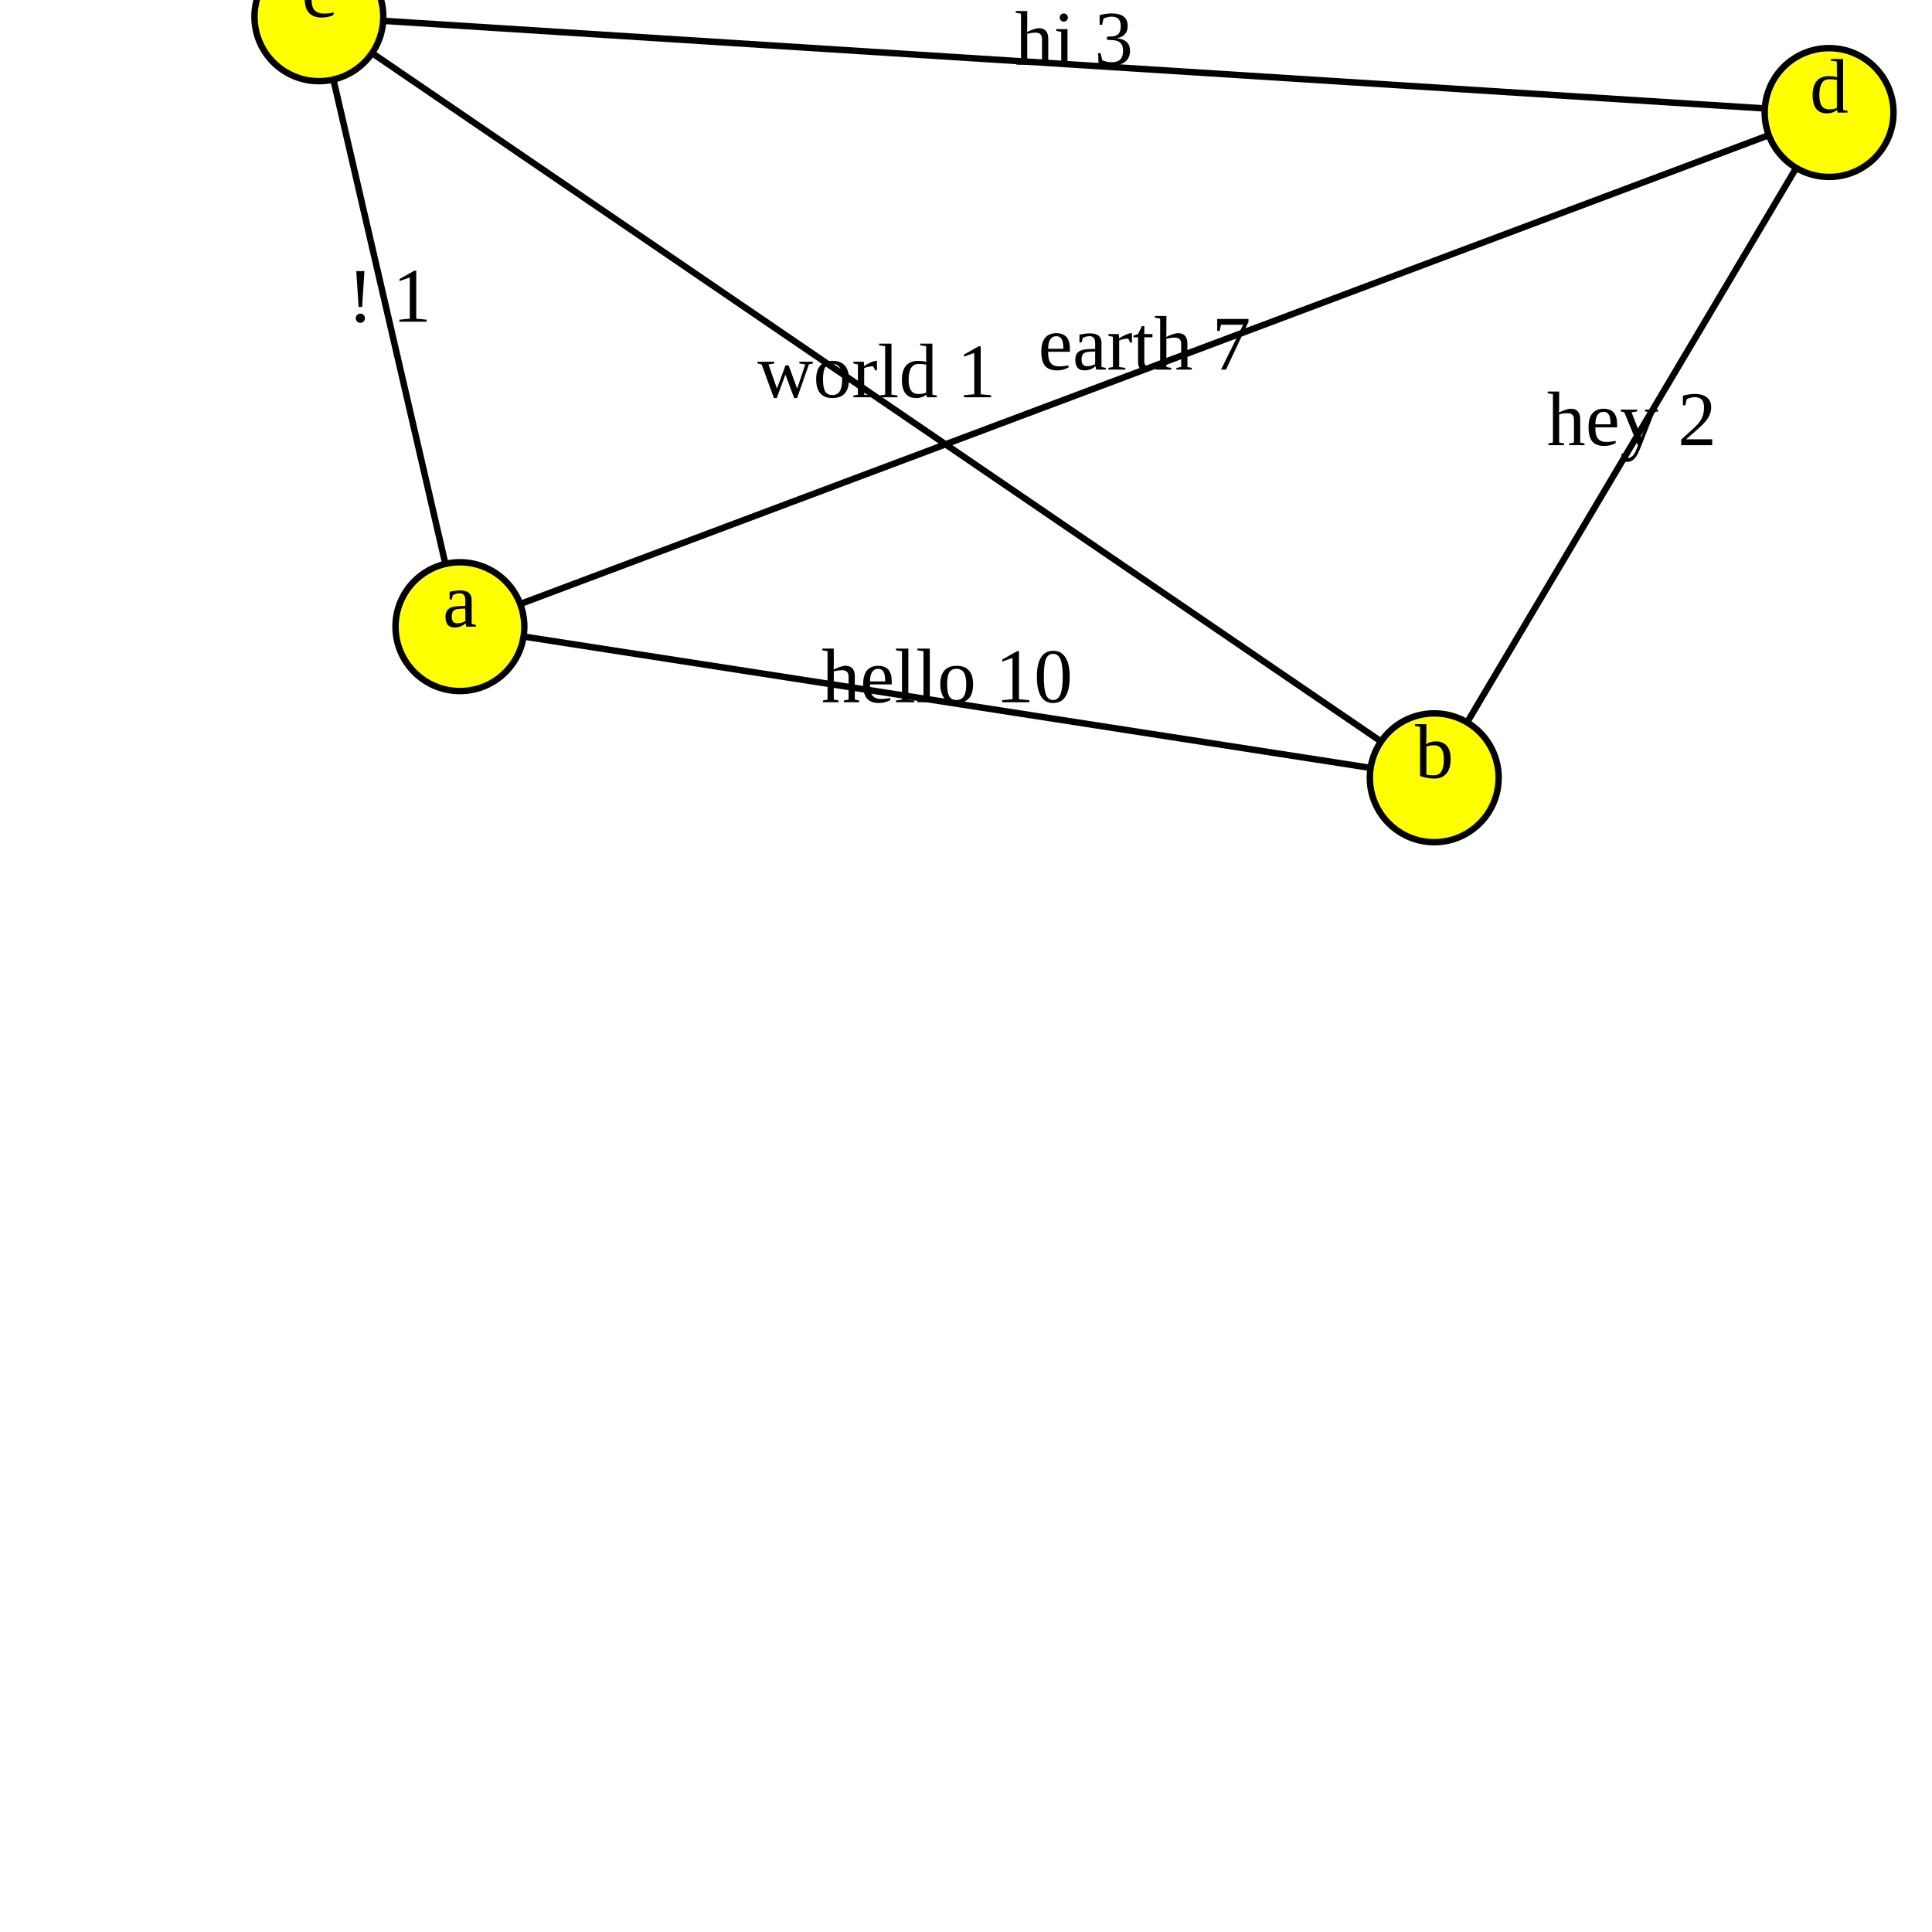
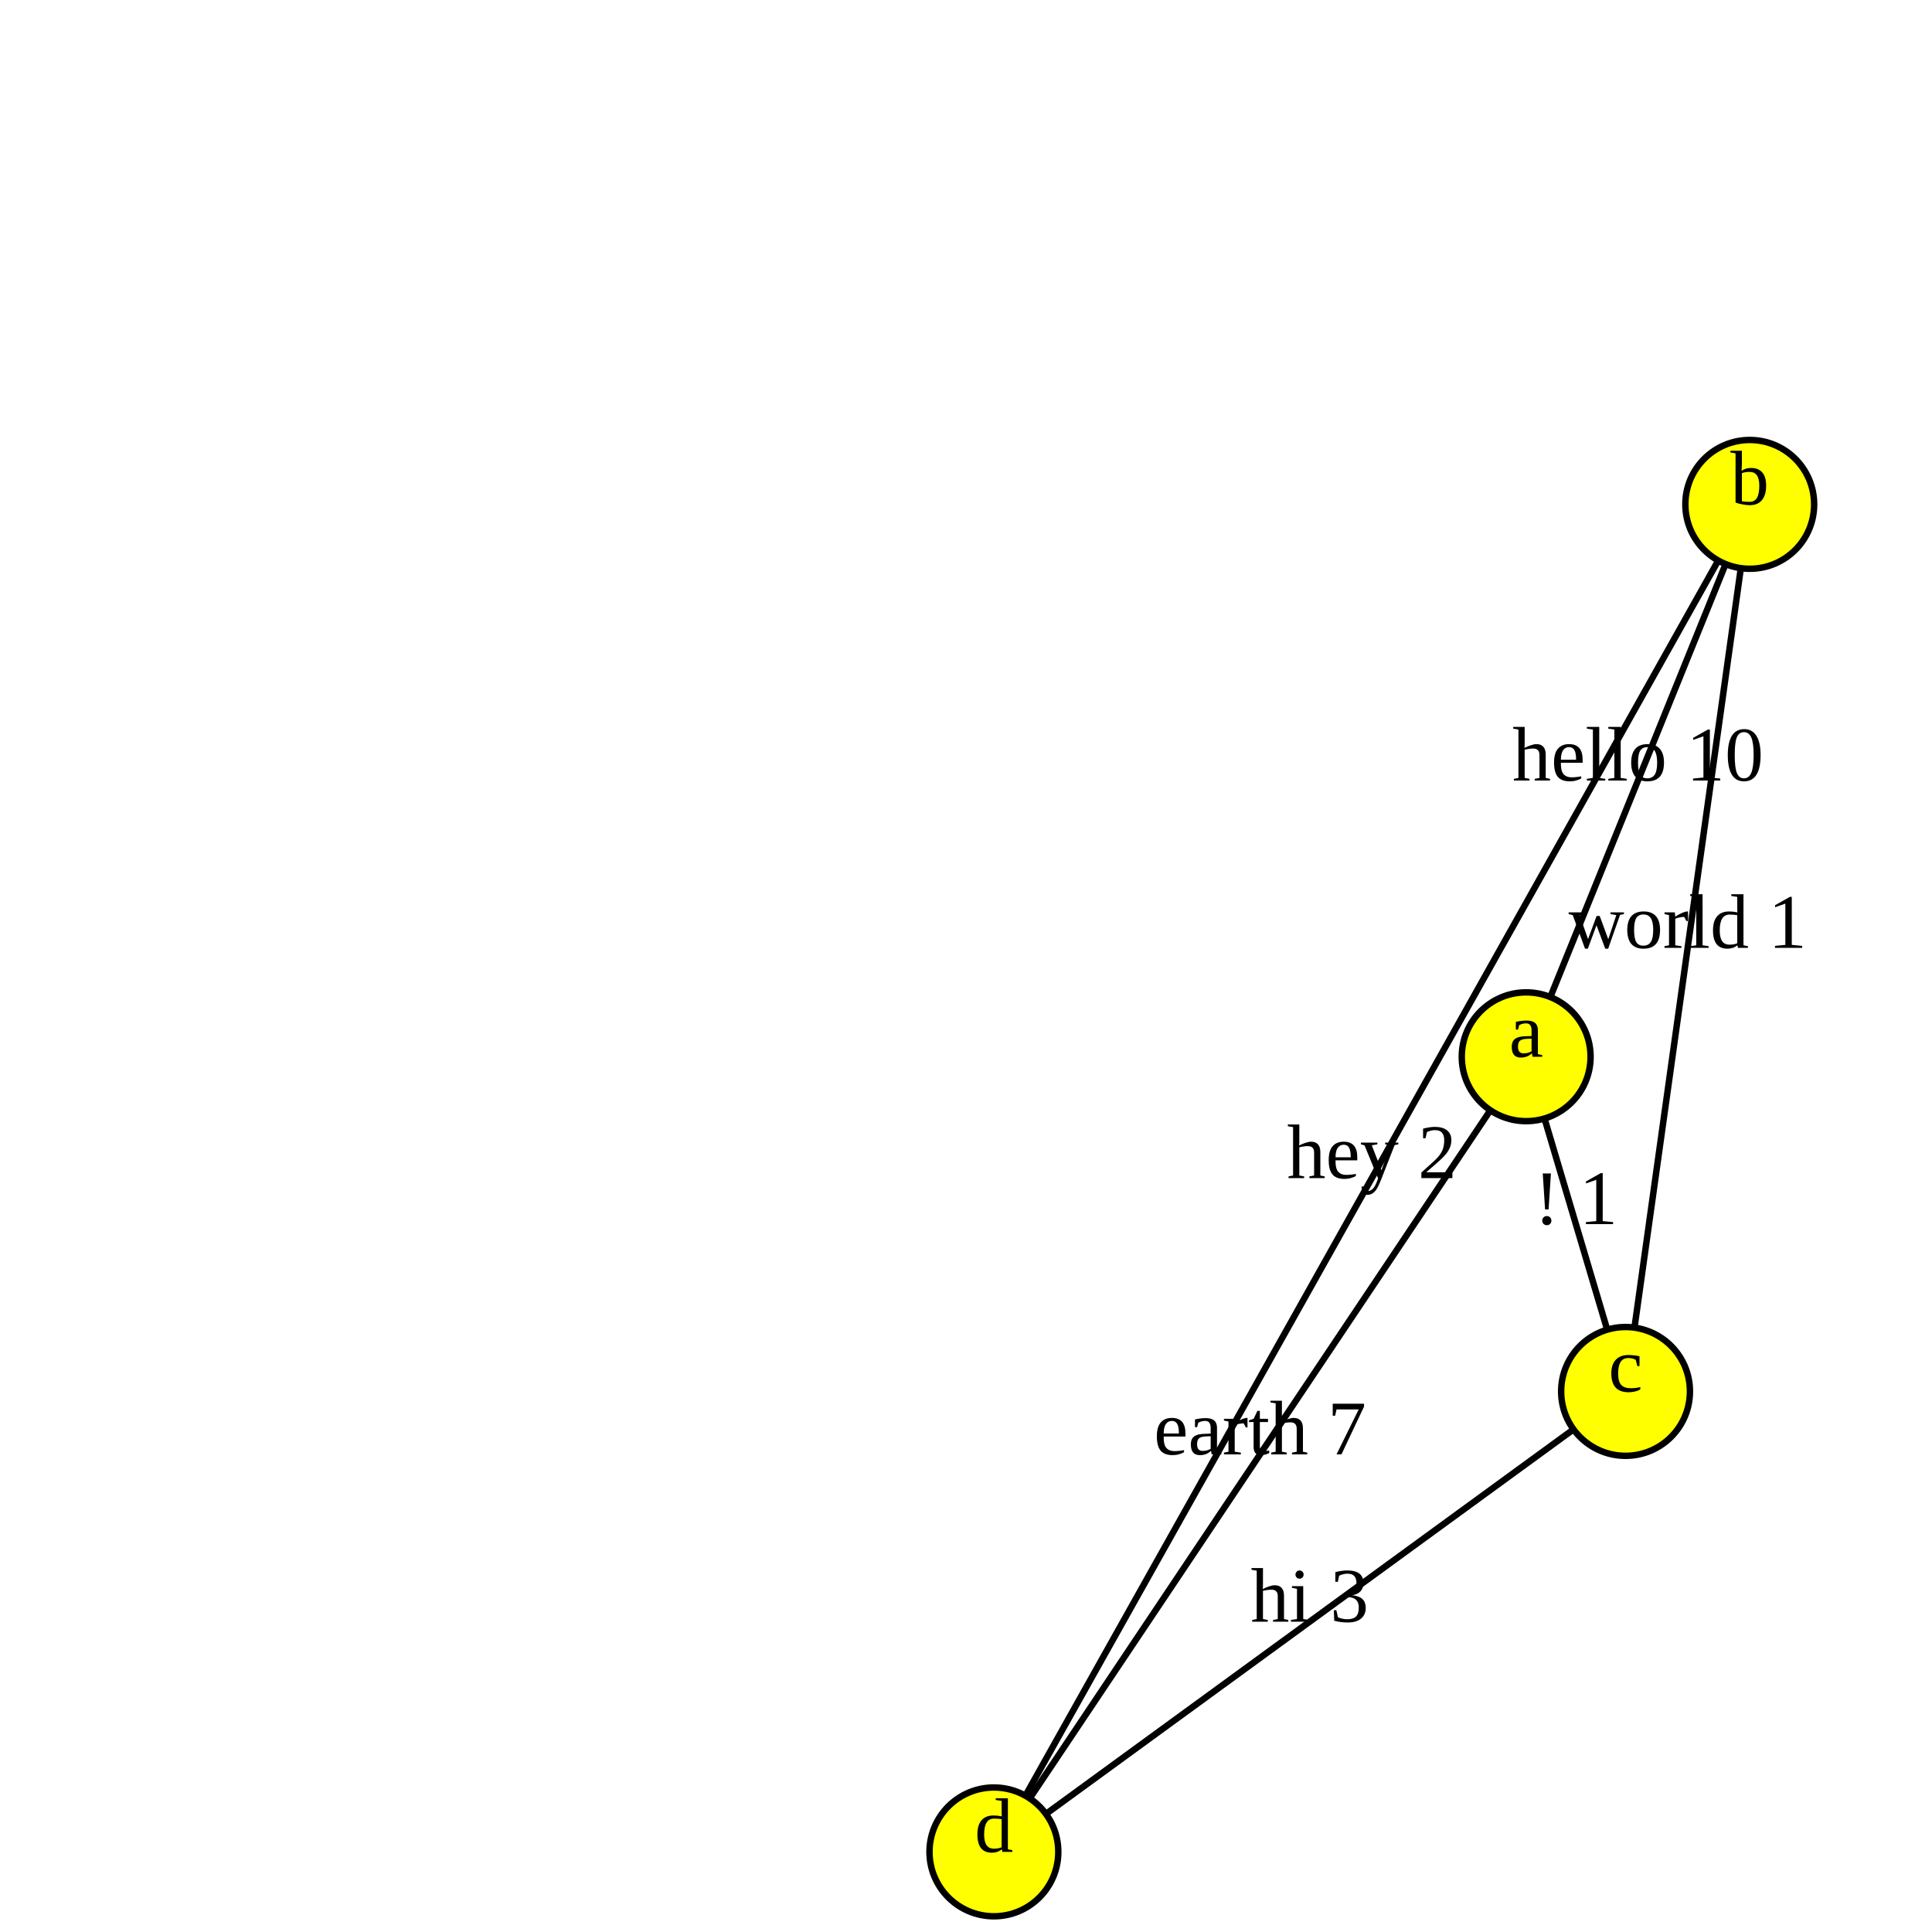
<svg xmlns="http://www.w3.org/2000/svg" version="1.1" width="300.0" height="300.0">
  <style>.caption {
  font-size: 14px;
  font-family: Georgia, serif;
}
</style>
-   <line x1="71.414" y1="97.307" x2="222.708" y2="120.772" stroke="rgb(0,0,0)" stroke-width="1" />
-   <line x1="222.708" y1="120.772" x2="284.021" y2="17.473" stroke="rgb(0,0,0)" stroke-width="1" />
-   <line x1="284.021" y1="17.473" x2="71.414" y2="97.307" stroke="rgb(0,0,0)" stroke-width="1" />
-   <line x1="222.708" y1="120.772" x2="49.515" y2="2.603" stroke="rgb(0,0,0)" stroke-width="1" />
-   <line x1="49.515" y1="2.603" x2="284.021" y2="17.473" stroke="rgb(0,0,0)" stroke-width="1" />
-   <line x1="71.414" y1="97.307" x2="49.515" y2="2.603" stroke="rgb(0,0,0)" stroke-width="1" />
-   <circle cx="71.414" cy="97.307" r="10" fill="rgb(255,255,0)" stroke="rgb(0,0,0)" stroke-width="1" />
-   <circle cx="222.708" cy="120.772" r="10" fill="rgb(255,255,0)" stroke="rgb(0,0,0)" stroke-width="1" />
-   <circle cx="49.515" cy="2.603" r="10" fill="rgb(255,255,0)" stroke="rgb(0,0,0)" stroke-width="1" />
-   <circle cx="284.021" cy="17.473" r="10" fill="rgb(255,255,0)" stroke="rgb(0,0,0)" stroke-width="1" />
-   <text text-anchor="middle" alignment-baseline="middle" x="71.414" y="97.307" fill="rgb(0,0,0)" font-size="12">a</text>
-   <text text-anchor="middle" alignment-baseline="middle" x="222.708" y="120.772" fill="rgb(0,0,0)" font-size="12">b</text>
-   <text text-anchor="middle" alignment-baseline="middle" x="49.515" y="2.603" fill="rgb(0,0,0)" font-size="12">c</text>
-   <text text-anchor="middle" alignment-baseline="middle" x="284.021" y="17.473" fill="rgb(0,0,0)" font-size="12">d</text>
-   <text text-anchor="middle" alignment-baseline="middle" x="147.061" y="109.039" fill="rgb(0,0,0)" font-size="12">hello 10</text>
-   <text text-anchor="middle" alignment-baseline="middle" x="253.364" y="69.122" fill="rgb(0,0,0)" font-size="12">hey 2</text>
-   <text text-anchor="middle" alignment-baseline="middle" x="177.717" y="57.39" fill="rgb(0,0,0)" font-size="12">earth 7</text>
-   <text text-anchor="middle" alignment-baseline="middle" x="136.111" y="61.687" fill="rgb(0,0,0)" font-size="12">world 1</text>
-   <text text-anchor="middle" alignment-baseline="middle" x="166.768" y="10.038" fill="rgb(0,0,0)" font-size="12">hi 3</text>
-   <text text-anchor="middle" alignment-baseline="middle" x="60.464" y="49.955" fill="rgb(0,0,0)" font-size="12">! 1</text>
+   <line x1="271.701" y1="78.318" x2="154.332" y2="287.561" stroke="rgb(0,0,0)" stroke-width="1" />
+   <line x1="236.983" y1="164.093" x2="252.414" y2="216.059" stroke="rgb(0,0,0)" stroke-width="1" />
+   <line x1="236.983" y1="164.093" x2="271.701" y2="78.318" stroke="rgb(0,0,0)" stroke-width="1" />
+   <line x1="271.701" y1="78.318" x2="252.414" y2="216.059" stroke="rgb(0,0,0)" stroke-width="1" />
+   <line x1="154.332" y1="287.561" x2="236.983" y2="164.093" stroke="rgb(0,0,0)" stroke-width="1" />
+   <line x1="252.414" y1="216.059" x2="154.332" y2="287.561" stroke="rgb(0,0,0)" stroke-width="1" />
+   <circle cx="236.983" cy="164.093" r="10" fill="rgb(255,255,0)" stroke="rgb(0,0,0)" stroke-width="1" />
+   <circle cx="271.701" cy="78.318" r="10" fill="rgb(255,255,0)" stroke="rgb(0,0,0)" stroke-width="1" />
+   <circle cx="252.414" cy="216.059" r="10" fill="rgb(255,255,0)" stroke="rgb(0,0,0)" stroke-width="1" />
+   <circle cx="154.332" cy="287.561" r="10" fill="rgb(255,255,0)" stroke="rgb(0,0,0)" stroke-width="1" />
+   <text text-anchor="middle" alignment-baseline="middle" x="236.983" y="164.093" fill="rgb(0,0,0)" font-size="12">a</text>
+   <text text-anchor="middle" alignment-baseline="middle" x="271.701" y="78.318" fill="rgb(0,0,0)" font-size="12">b</text>
+   <text text-anchor="middle" alignment-baseline="middle" x="252.414" y="216.059" fill="rgb(0,0,0)" font-size="12">c</text>
+   <text text-anchor="middle" alignment-baseline="middle" x="154.332" y="287.561" fill="rgb(0,0,0)" font-size="12">d</text>
+   <text text-anchor="middle" alignment-baseline="middle" x="213.016" y="182.939" fill="rgb(0,0,0)" font-size="12">hey 2</text>
+   <text text-anchor="middle" alignment-baseline="middle" x="244.699" y="190.076" fill="rgb(0,0,0)" font-size="12">! 1</text>
+   <text text-anchor="middle" alignment-baseline="middle" x="254.342" y="121.205" fill="rgb(0,0,0)" font-size="12">hello 10</text>
+   <text text-anchor="middle" alignment-baseline="middle" x="262.058" y="147.188" fill="rgb(0,0,0)" font-size="12">world 1</text>
+   <text text-anchor="middle" alignment-baseline="middle" x="195.658" y="225.827" fill="rgb(0,0,0)" font-size="12">earth 7</text>
+   <text text-anchor="middle" alignment-baseline="middle" x="203.373" y="251.81" fill="rgb(0,0,0)" font-size="12">hi 3</text>
      Sorry, your browser does not support inline SVG.
    </svg>
